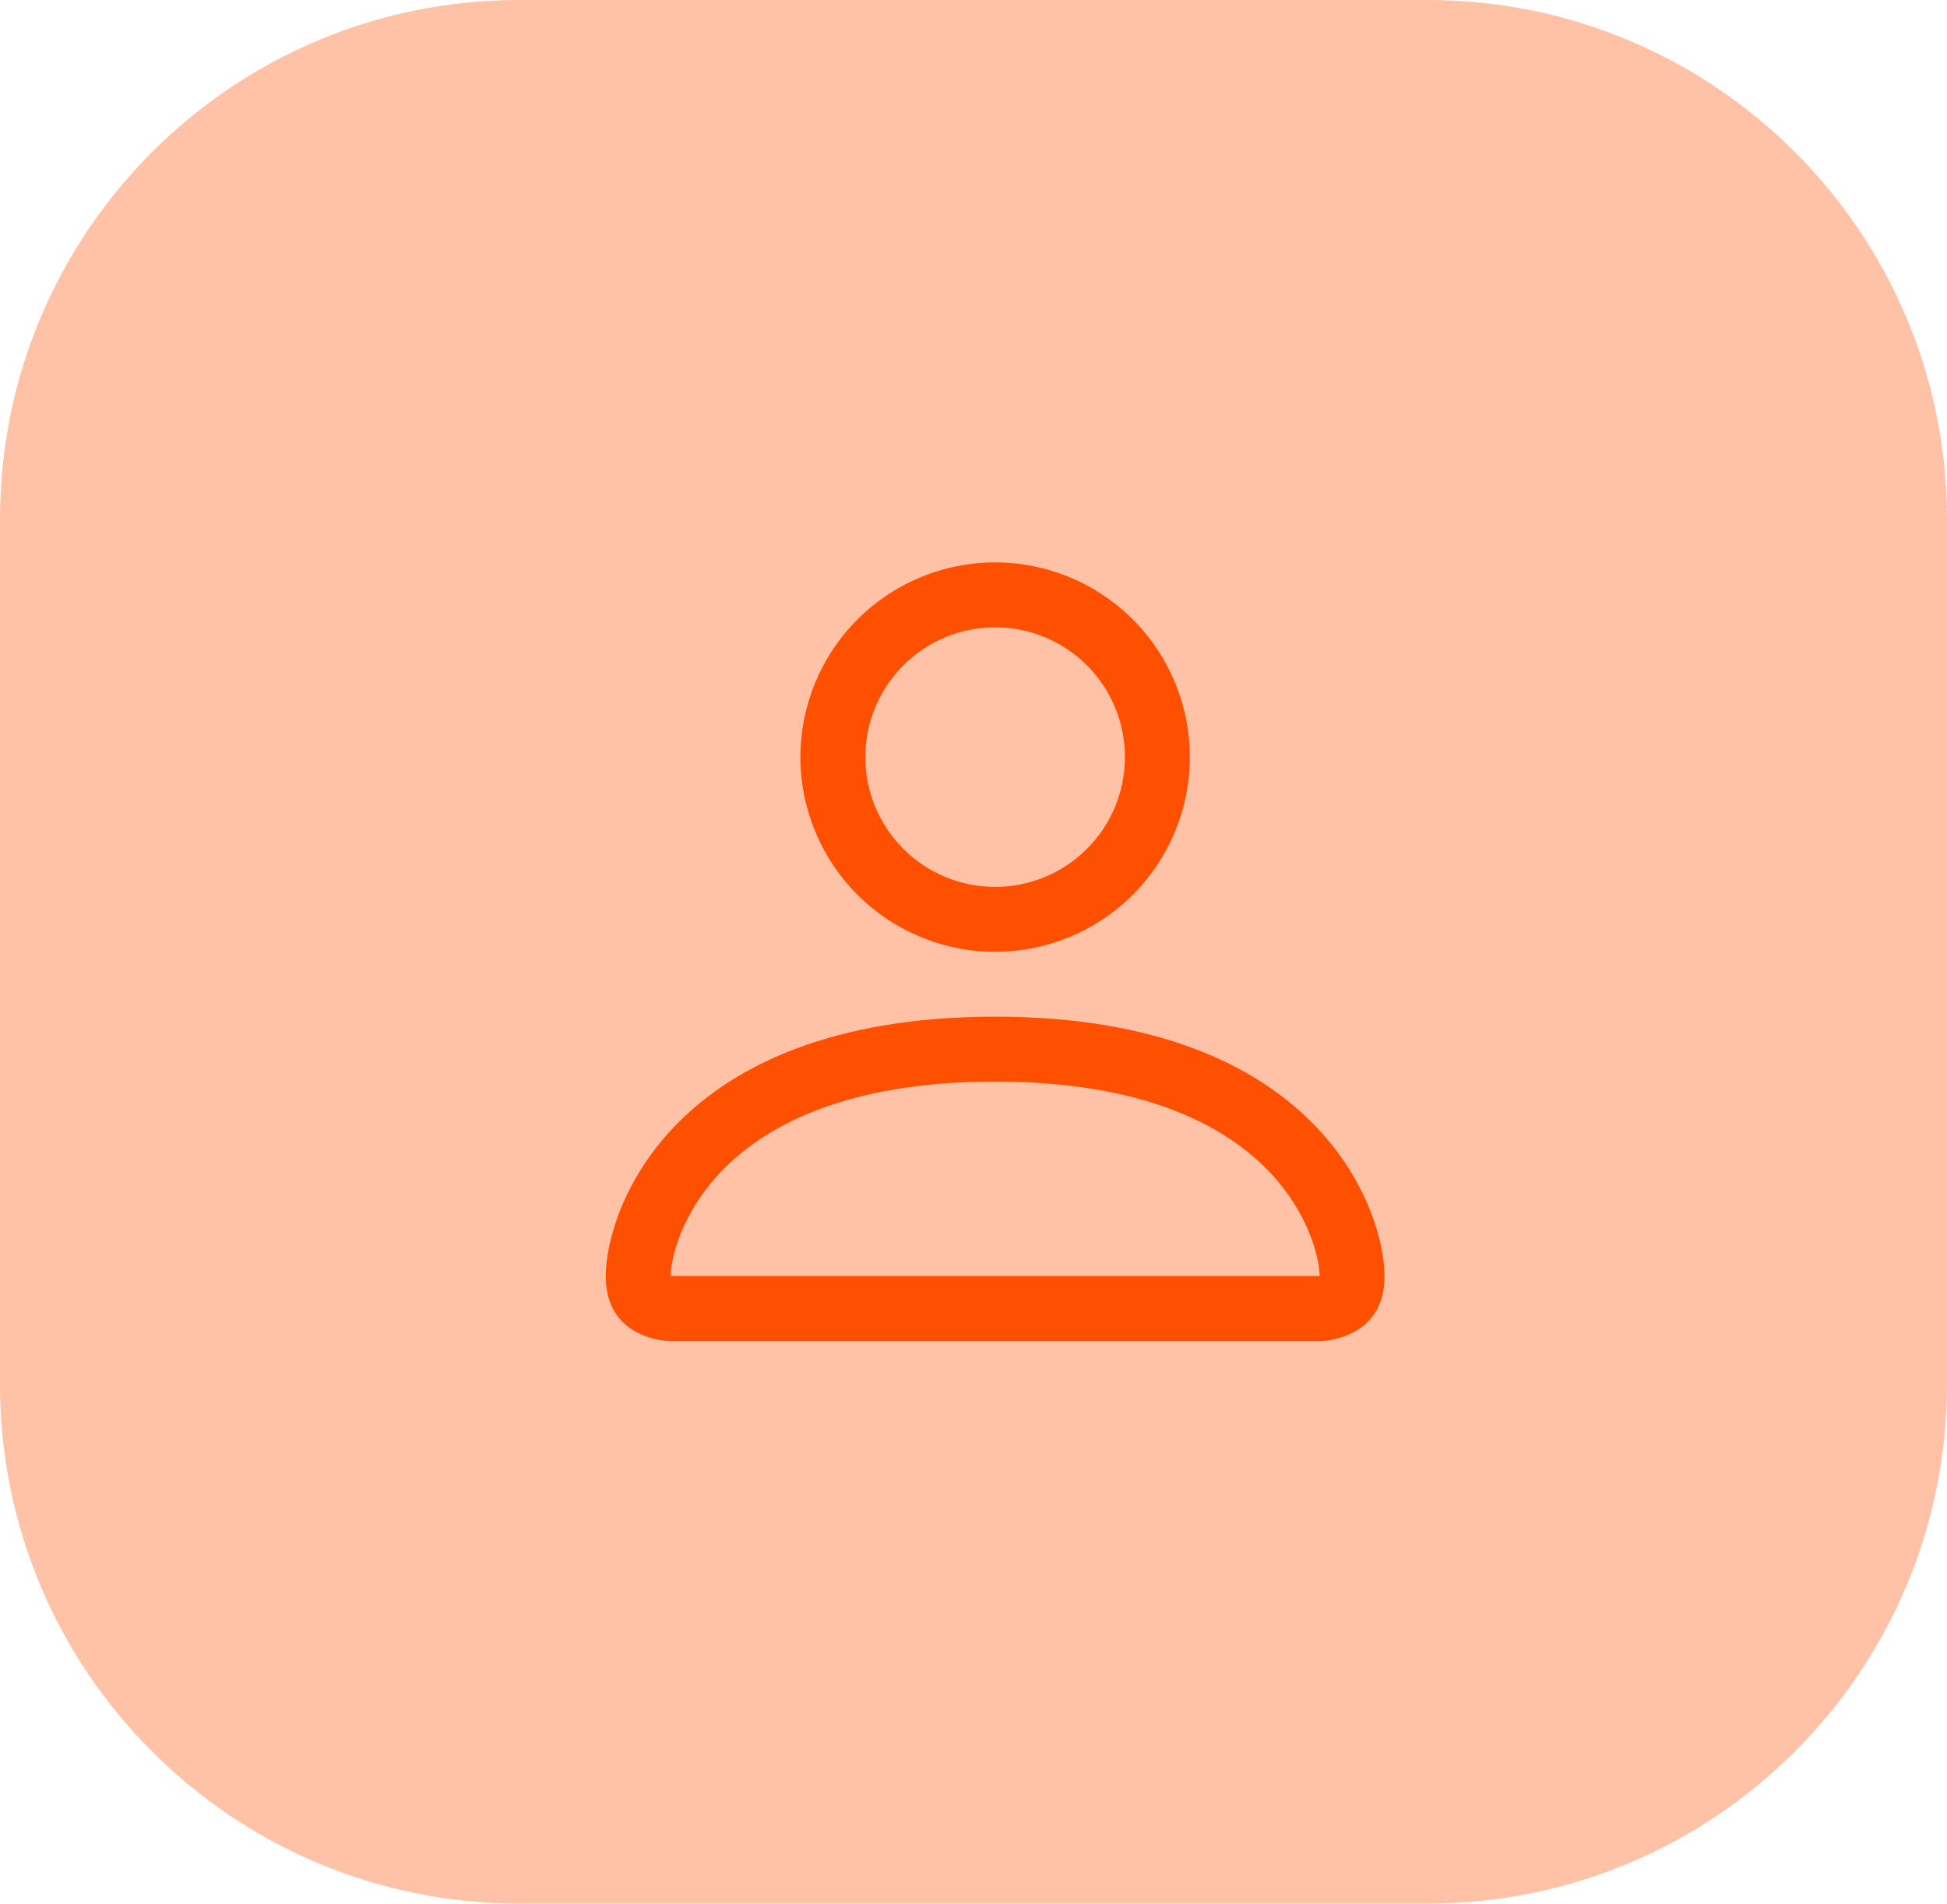
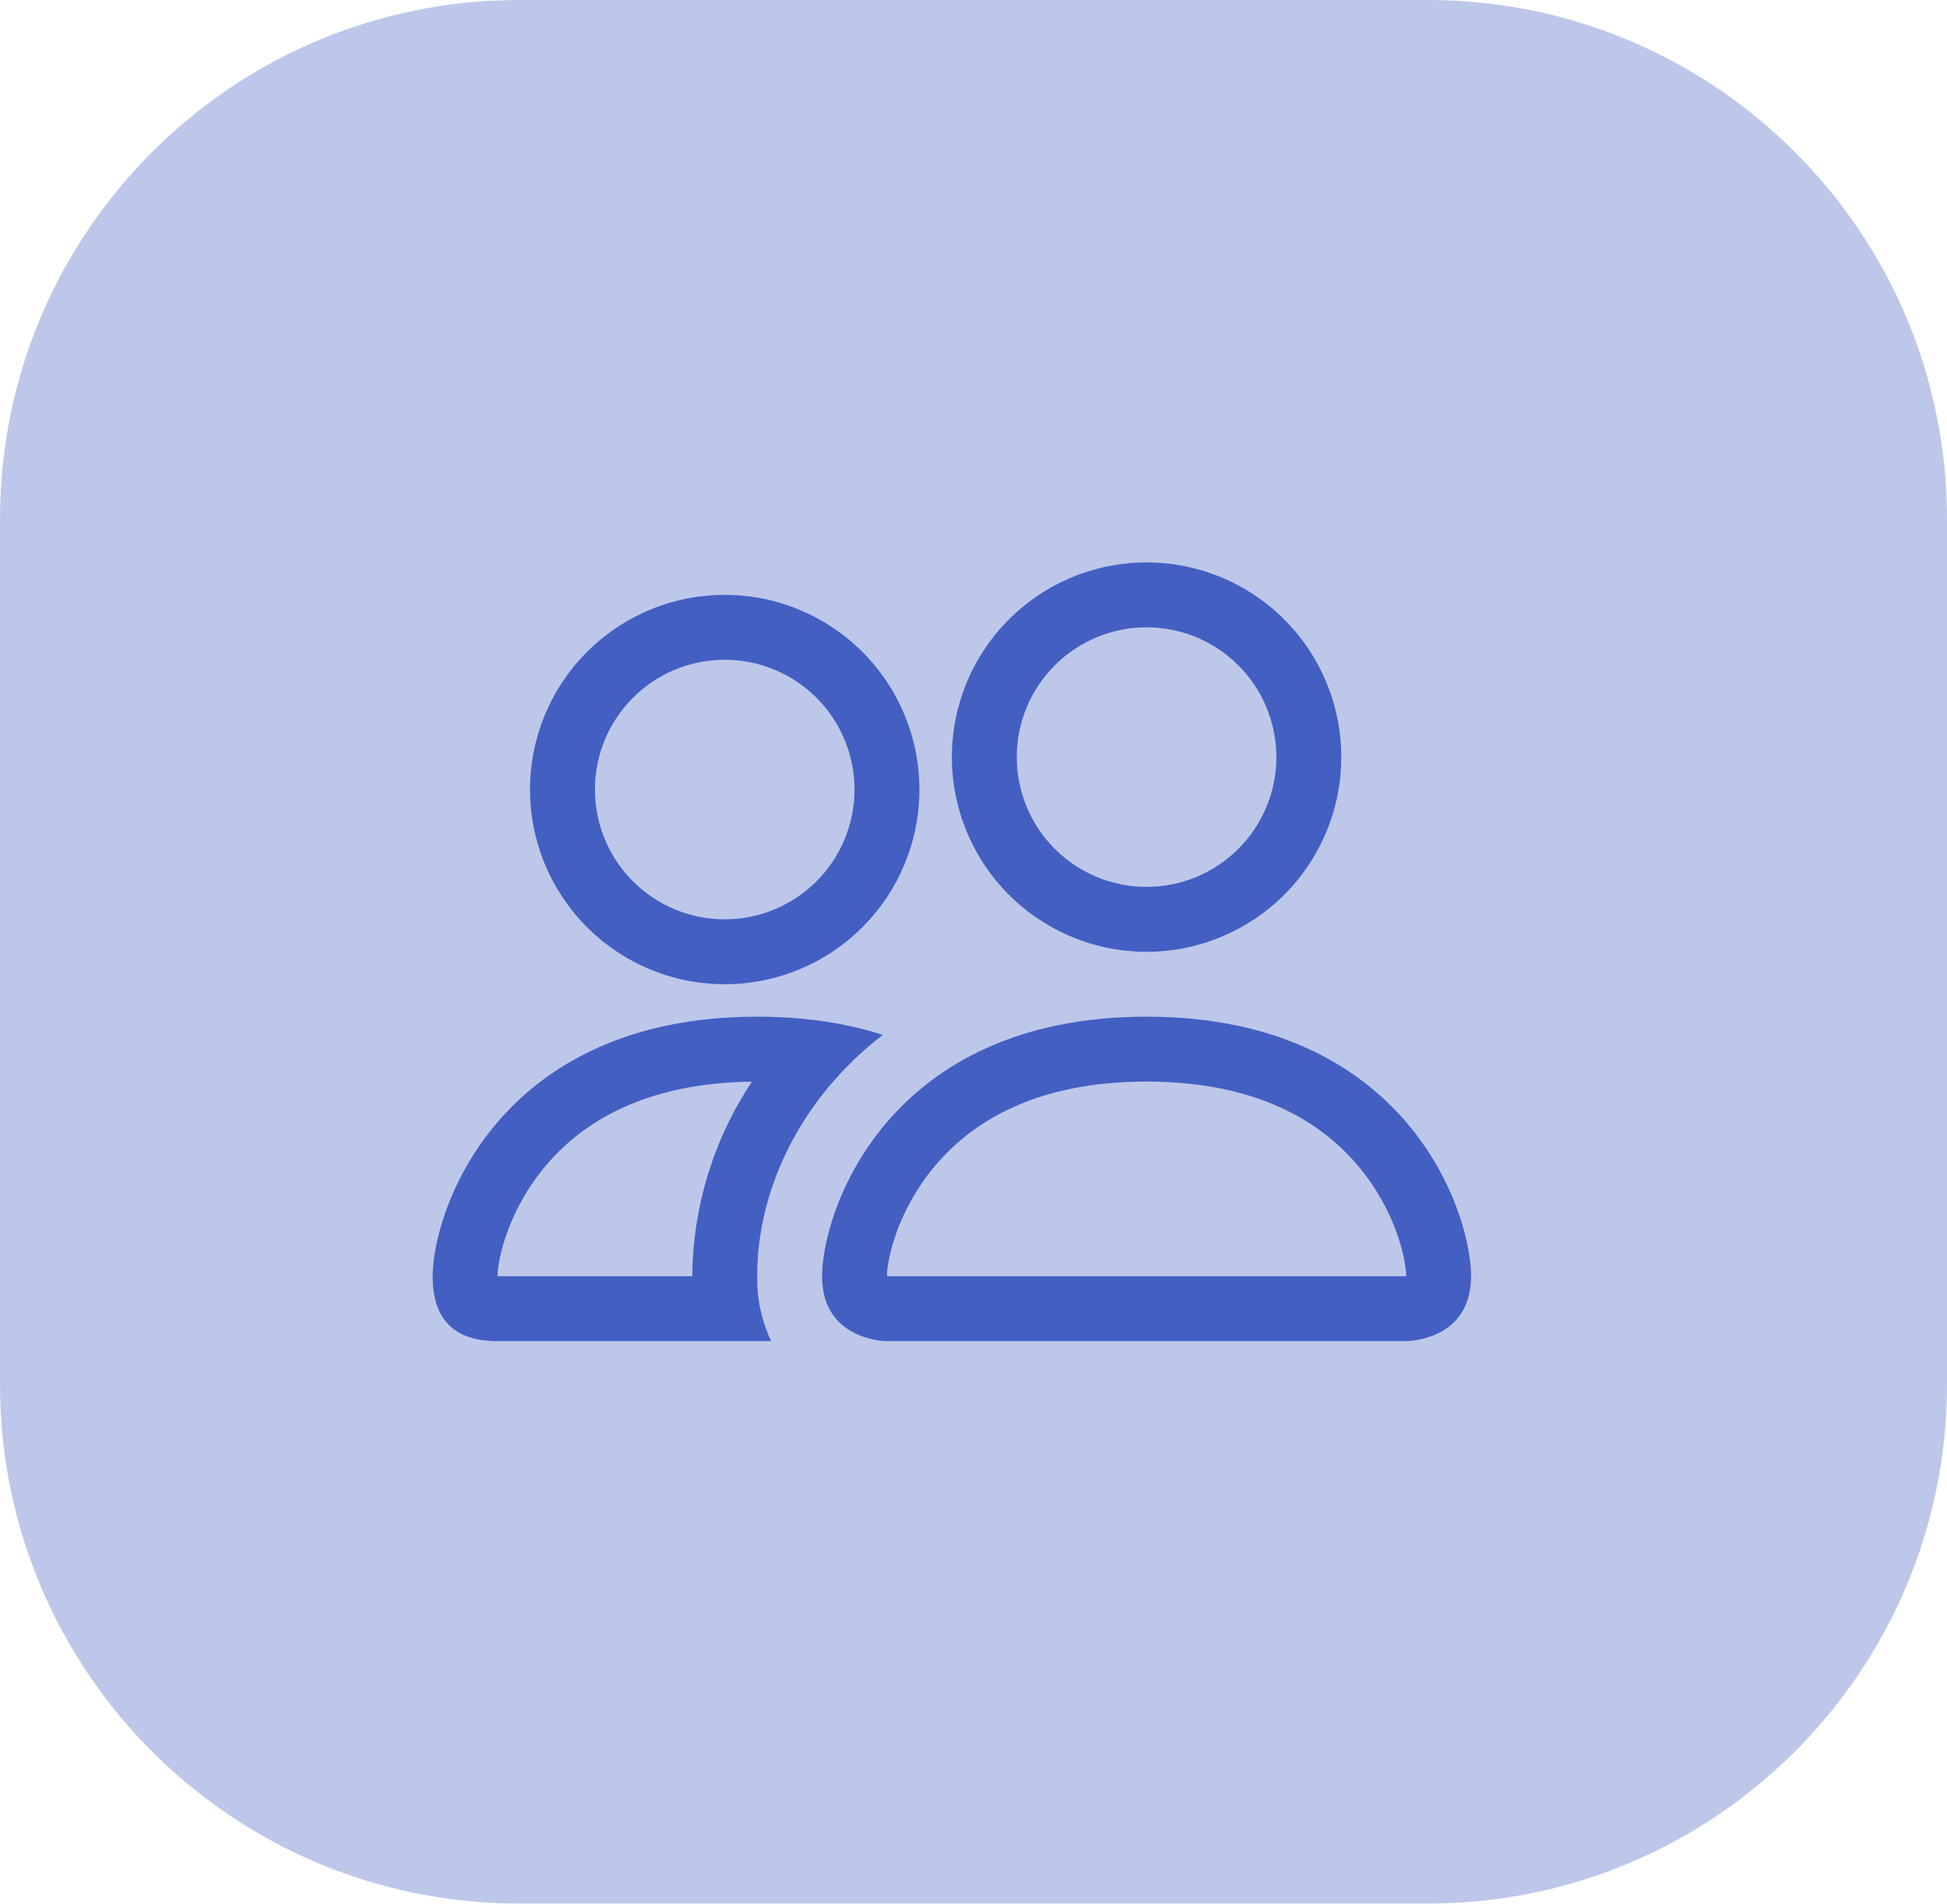
<svg xmlns="http://www.w3.org/2000/svg" width="45" height="44" viewBox="0 0 45 44" fill="none">
-   <rect opacity="0.35" width="45" height="44" rx="12" fill="#FE5000" />
-   <path d="M23 22C24.194 22 25.338 21.526 26.182 20.682C27.026 19.838 27.5 18.694 27.5 17.5C27.5 16.306 27.026 15.162 26.182 14.318C25.338 13.474 24.194 13 23 13C21.806 13 20.662 13.474 19.818 14.318C18.974 15.162 18.5 16.306 18.5 17.5C18.5 18.694 18.974 19.838 19.818 20.682C20.662 21.526 21.806 22 23 22ZM26 17.5C26 18.296 25.684 19.059 25.121 19.621C24.559 20.184 23.796 20.5 23 20.5C22.204 20.5 21.441 20.184 20.879 19.621C20.316 19.059 20 18.296 20 17.5C20 16.704 20.316 15.941 20.879 15.379C21.441 14.816 22.204 14.5 23 14.5C23.796 14.5 24.559 14.816 25.121 15.379C25.684 15.941 26 16.704 26 17.5ZM32 29.5C32 31 30.5 31 30.5 31H15.5C15.5 31 14 31 14 29.5C14 28 15.5 23.5 23 23.5C30.5 23.5 32 28 32 29.5ZM30.5 29.494C30.498 29.125 30.269 28.015 29.252 26.998C28.274 26.02 26.433 25 23 25C19.565 25 17.726 26.02 16.748 26.998C15.731 28.015 15.503 29.125 15.5 29.494H30.5Z" fill="#FE5000" />
+   <rect opacity="0.35" width="45" height="44" rx="12" fill="#435FC2" />
+   <path d="M32.5 31C32.5 31 34 31 34 29.5C34 28 32.5 23.5 26.5 23.5C20.5 23.5 19 28 19 29.5C19 31 20.5 31 20.5 31H32.5ZM20.533 29.5C20.522 29.498 20.511 29.497 20.5 29.494C20.502 29.098 20.75 27.949 21.64 26.914C22.468 25.944 23.923 25 26.5 25C29.076 25 30.53 25.945 31.36 26.914C32.249 27.949 32.497 29.099 32.5 29.494L32.488 29.497C32.481 29.498 32.474 29.499 32.467 29.5H20.533ZM26.5 20.5C27.296 20.5 28.059 20.184 28.621 19.621C29.184 19.059 29.5 18.296 29.5 17.5C29.5 16.704 29.184 15.941 28.621 15.379C28.059 14.816 27.296 14.5 26.5 14.5C25.704 14.5 24.941 14.816 24.379 15.379C23.816 15.941 23.5 16.704 23.5 17.5C23.5 18.296 23.816 19.059 24.379 19.621C24.941 20.184 25.704 20.5 26.5 20.5ZM31 17.5C31 18.091 30.884 18.676 30.657 19.222C30.431 19.768 30.1 20.264 29.682 20.682C29.264 21.1 28.768 21.431 28.222 21.657C27.676 21.884 27.091 22 26.5 22C25.909 22 25.324 21.884 24.778 21.657C24.232 21.431 23.736 21.1 23.318 20.682C22.9 20.264 22.569 19.768 22.343 19.222C22.116 18.676 22 18.091 22 17.5C22 16.306 22.474 15.162 23.318 14.318C24.162 13.474 25.306 13 26.5 13C27.694 13 28.838 13.474 29.682 14.318C30.526 15.162 31 16.306 31 17.5ZM20.404 23.92C19.804 23.731 19.186 23.607 18.559 23.549C18.207 23.516 17.854 23.5 17.5 23.5C11.5 23.5 10 28 10 29.5C10 30.5 10.499 31 11.5 31H17.824C17.602 30.532 17.491 30.018 17.5 29.5C17.5 27.985 18.066 26.437 19.135 25.144C19.5 24.703 19.924 24.291 20.404 23.92ZM17.38 25C16.492 26.334 16.013 27.898 16 29.5H11.5C11.5 29.11 11.746 27.955 12.64 26.914C13.457 25.96 14.878 25.03 17.38 25.002V25ZM12.25 18.25C12.25 17.056 12.724 15.912 13.568 15.068C14.412 14.224 15.556 13.75 16.75 13.75C17.944 13.75 19.088 14.224 19.932 15.068C20.776 15.912 21.25 17.056 21.25 18.25C21.25 19.444 20.776 20.588 19.932 21.432C19.088 22.276 17.944 22.75 16.75 22.75C15.556 22.75 14.412 22.276 13.568 21.432C12.724 20.588 12.25 19.444 12.25 18.25ZM16.75 15.25C15.954 15.25 15.191 15.566 14.629 16.129C14.066 16.691 13.75 17.454 13.75 18.25C13.75 19.046 14.066 19.809 14.629 20.371C15.191 20.934 15.954 21.25 16.75 21.25C17.546 21.25 18.309 20.934 18.871 20.371C19.434 19.809 19.75 19.046 19.75 18.25C19.75 17.454 19.434 16.691 18.871 16.129C18.309 15.566 17.546 15.25 16.75 15.25Z" fill="#435FC2" />
</svg>
